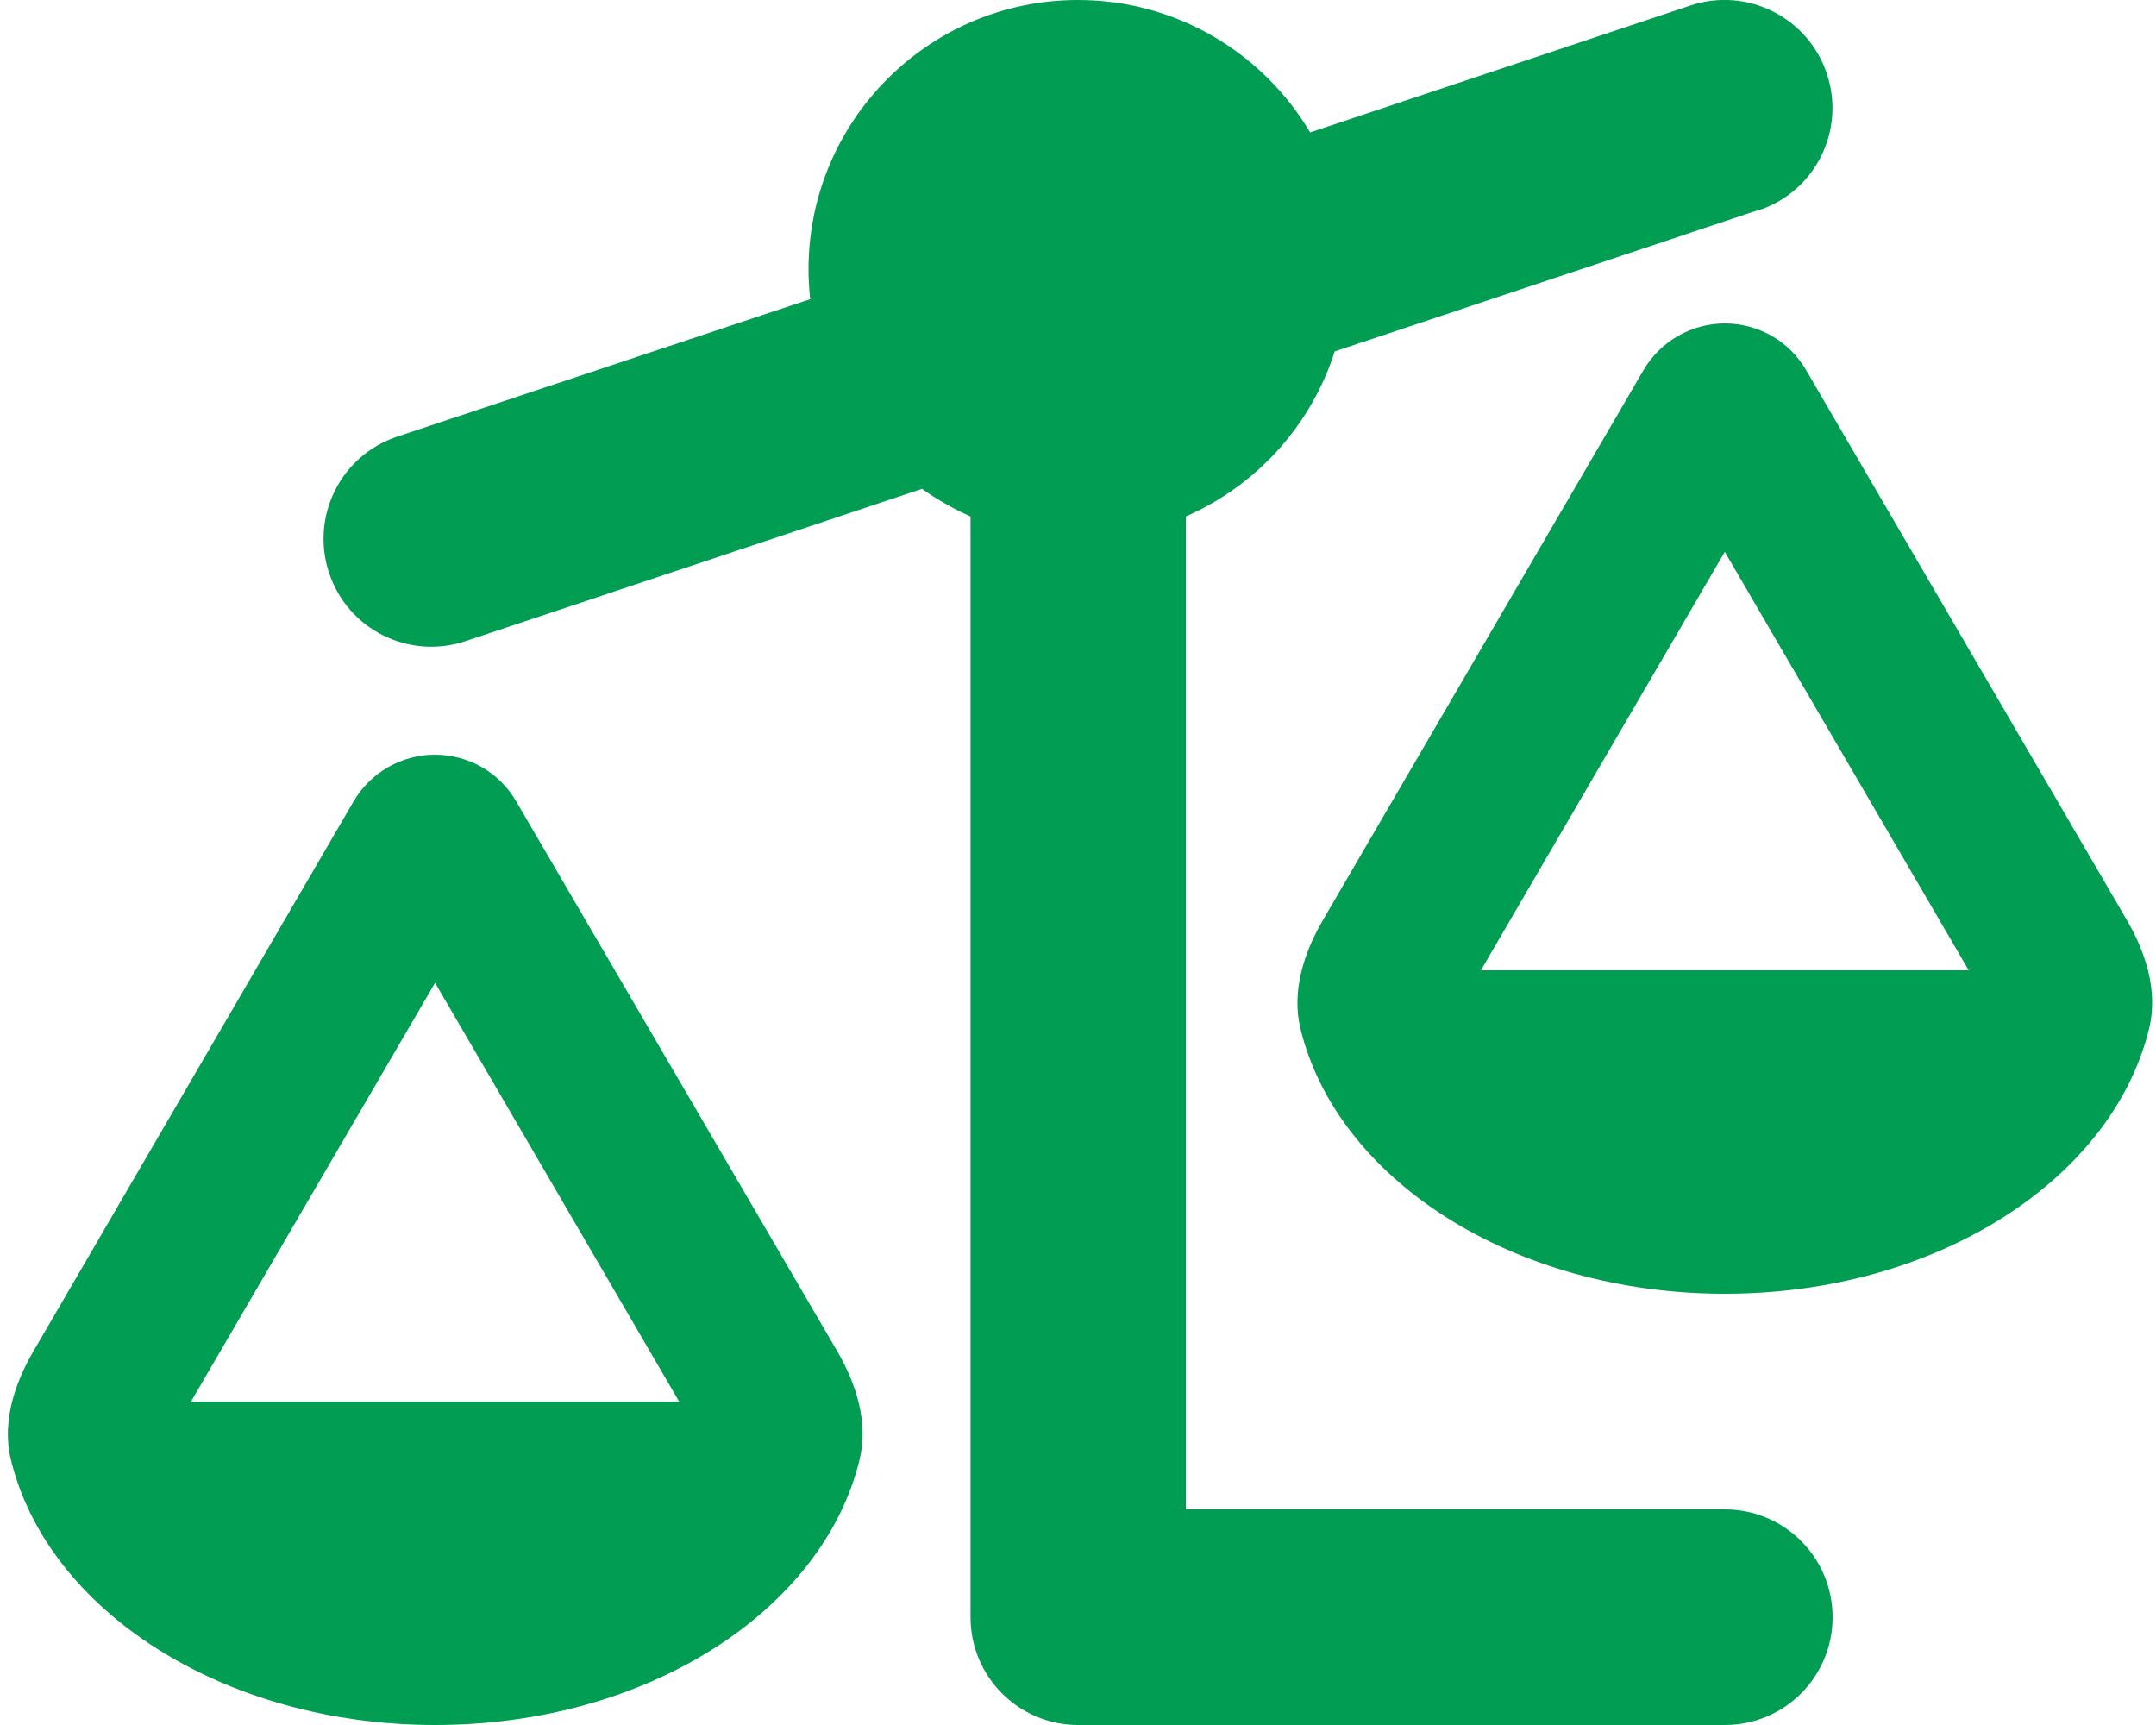
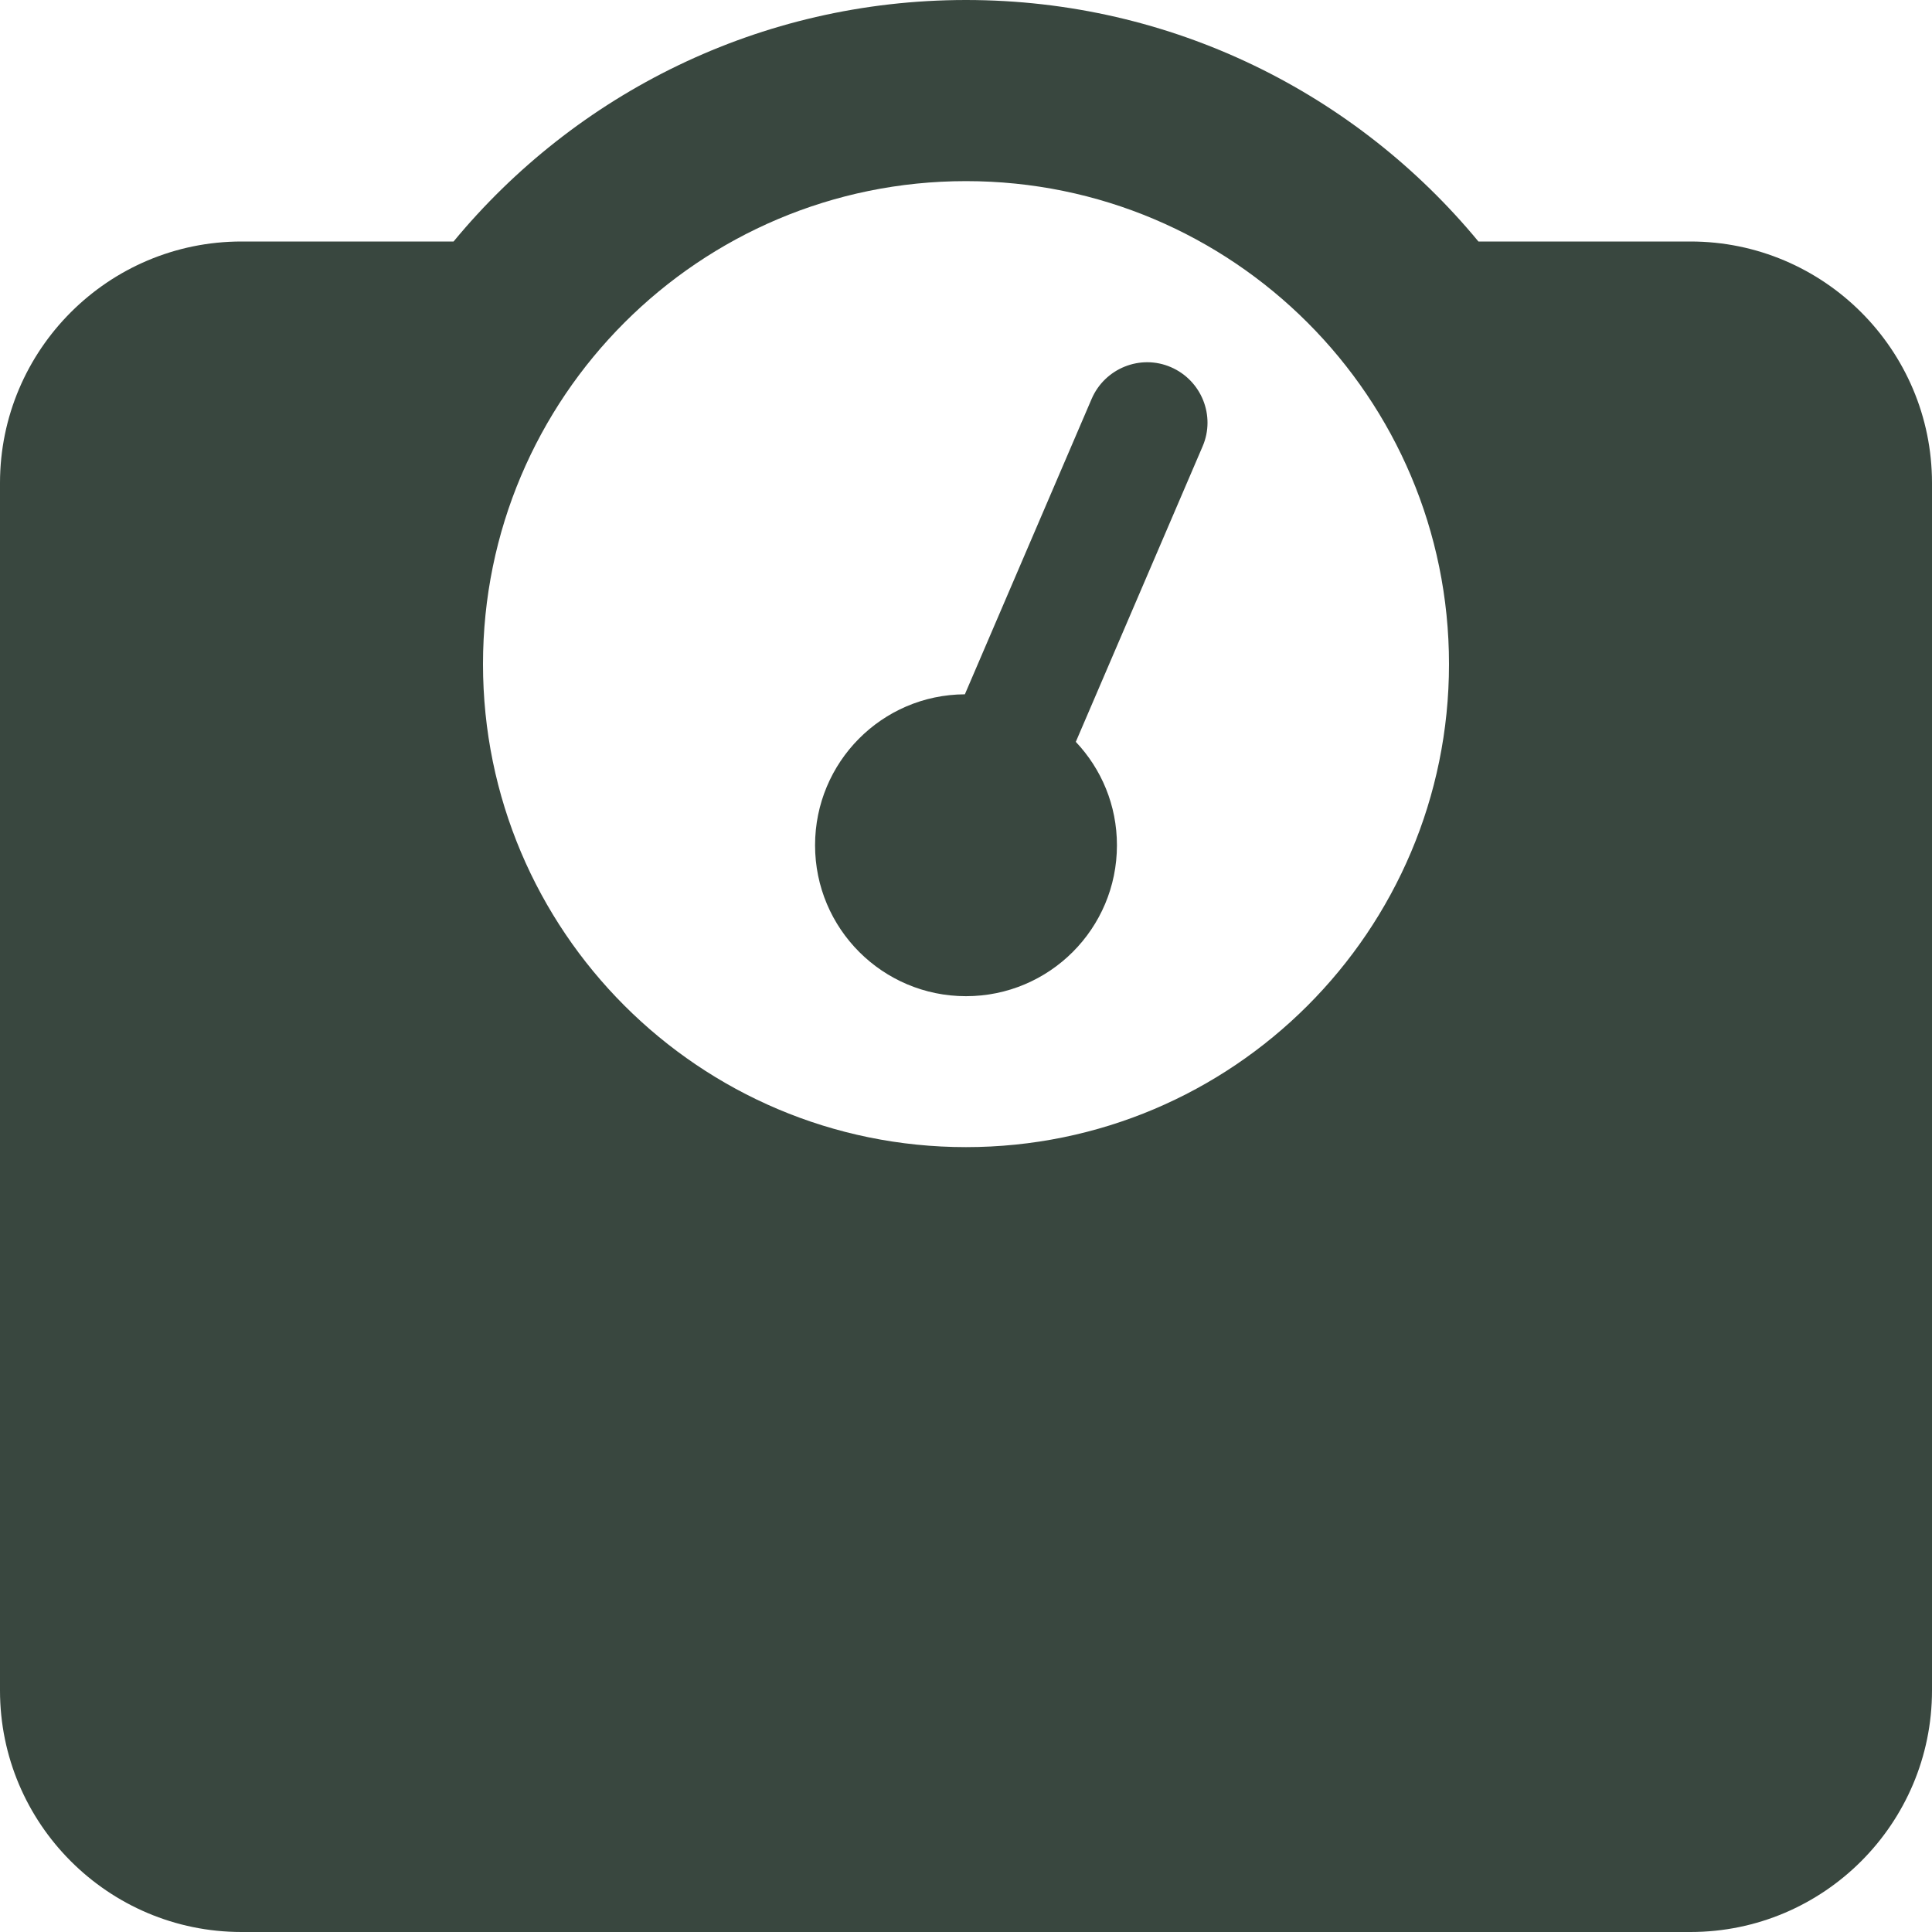
- <svg xmlns="http://www.w3.org/2000/svg" viewBox="0 0 640 512">
-   <path fill="#009d52" d="M522.1 62.4c16.8-5.6 25.8-23.7 20.2-40.5S518.6-3.9 501.9 1.6l-113 37.7C375 15.8 349.3 0 320 0c-44.2 0-80 35.8-80 80c0 3 .2 5.9 .5 8.8L117.9 129.6c-16.8 5.6-25.8 23.7-20.2 40.5s23.7 25.8 40.5 20.2l135.5-45.2c4.5 3.2 9.3 5.9 14.4 8.2V480c0 17.7 14.3 32 32 32H512c17.7 0 32-14.3 32-32s-14.3-32-32-32H352V153.3c21-9.2 37.2-27 44.2-49l125.9-42zM439.6 288L512 163.8 584.4 288H439.6zM512 384c62.9 0 115.2-34 126-78.9c2.6-11-1-22.3-6.7-32.1L536.1 109.8c-5-8.6-14.2-13.8-24.1-13.8s-19.1 5.3-24.1 13.8L392.7 273.1c-5.7 9.8-9.3 21.1-6.7 32.1C396.8 350 449.1 384 512 384zM129.2 291.8L201.6 416H56.7l72.4-124.2zM3.2 433.1C14 478 66.3 512 129.2 512s115.2-34 126-78.9c2.6-11-1-22.3-6.7-32.1L153.2 237.8c-5-8.6-14.2-13.8-24.1-13.8s-19.1 5.3-24.1 13.8L9.9 401.1c-5.7 9.8-9.3 21.1-6.7 32.1z" />
+ <svg xmlns="http://www.w3.org/2000/svg" viewBox="0 0 512 512">
+   <path fill="#39473f" d="M128 176a128 128 0 1 1 256 0 128 128 0 1 1 -256 0zM391.8 64C359.5 24.9 310.7 0 256 0S152.5 24.9 120.2 64H64C28.7 64 0 92.7 0 128V448c0 35.3 28.7 64 64 64H448c35.3 0 64-28.7 64-64V128c0-35.3-28.7-64-64-64H391.8zM296 224c0-10.6-4.1-20.2-10.9-27.4l33.6-78.3c3.5-8.1-.3-17.5-8.4-21s-17.5 .3-21 8.4L255.7 184c-22 .1-39.7 18-39.7 40c0 22.1 17.9 40 40 40s40-17.9 40-40z" />
</svg>
